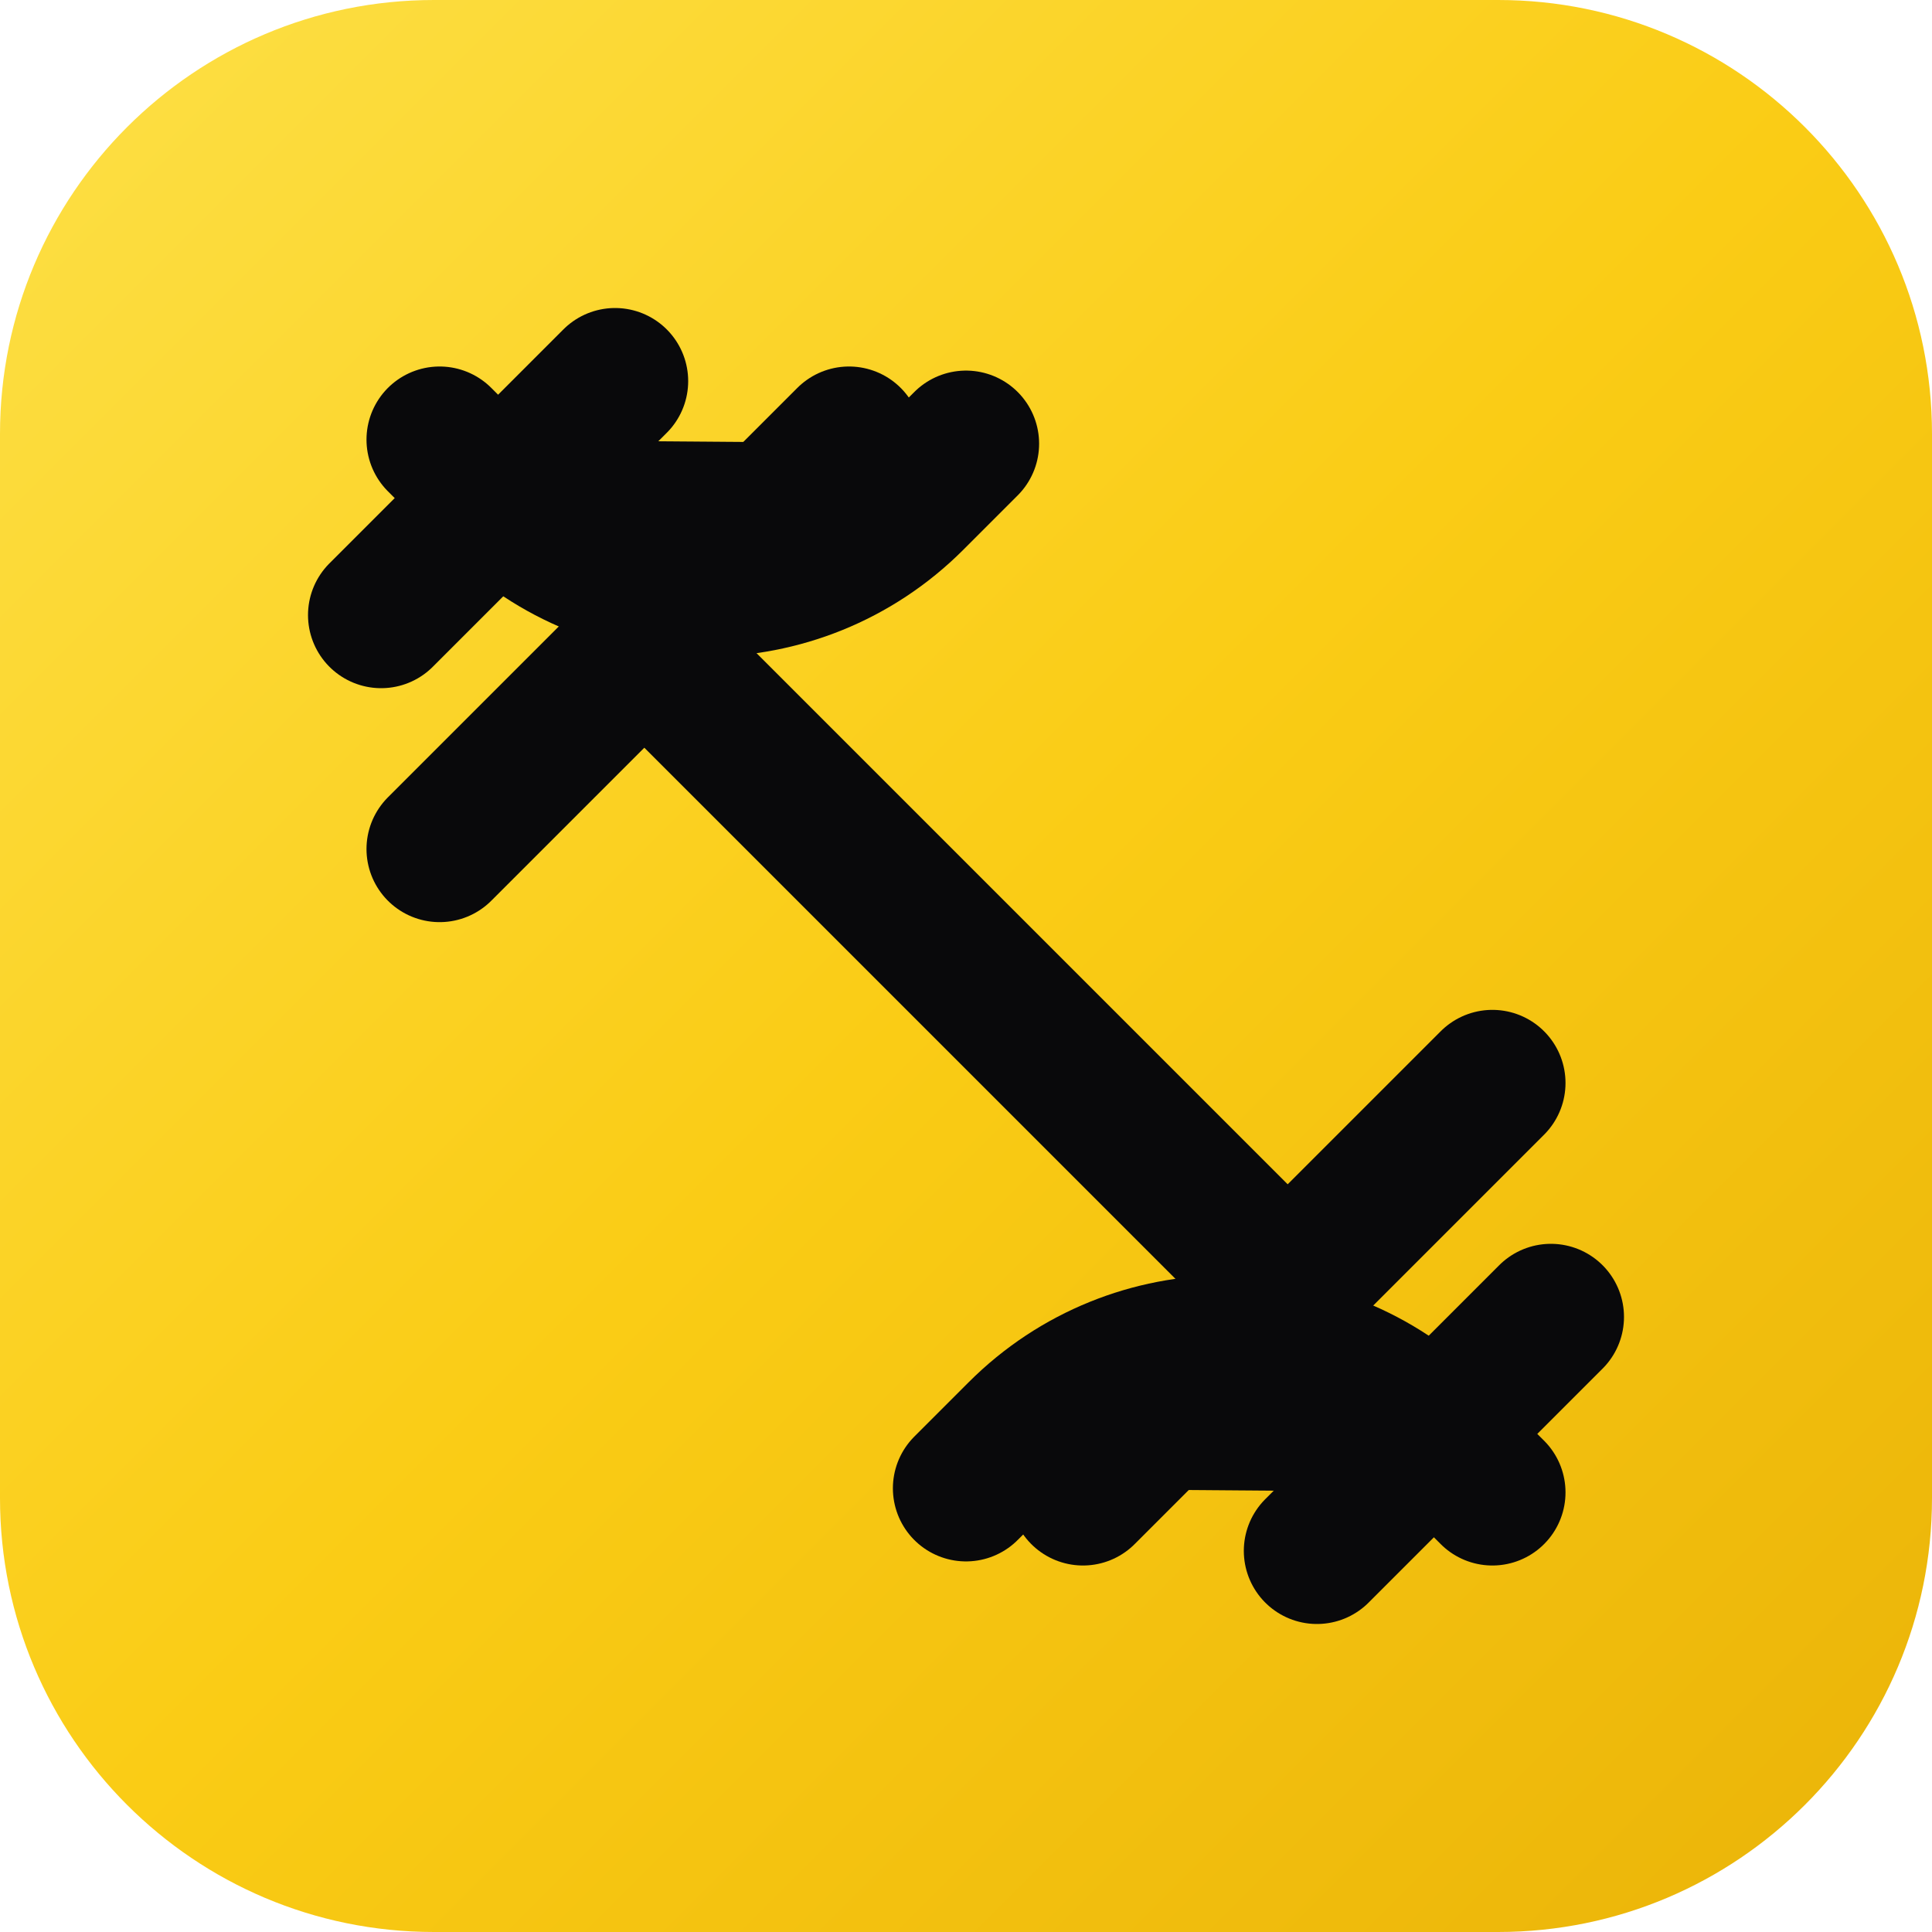
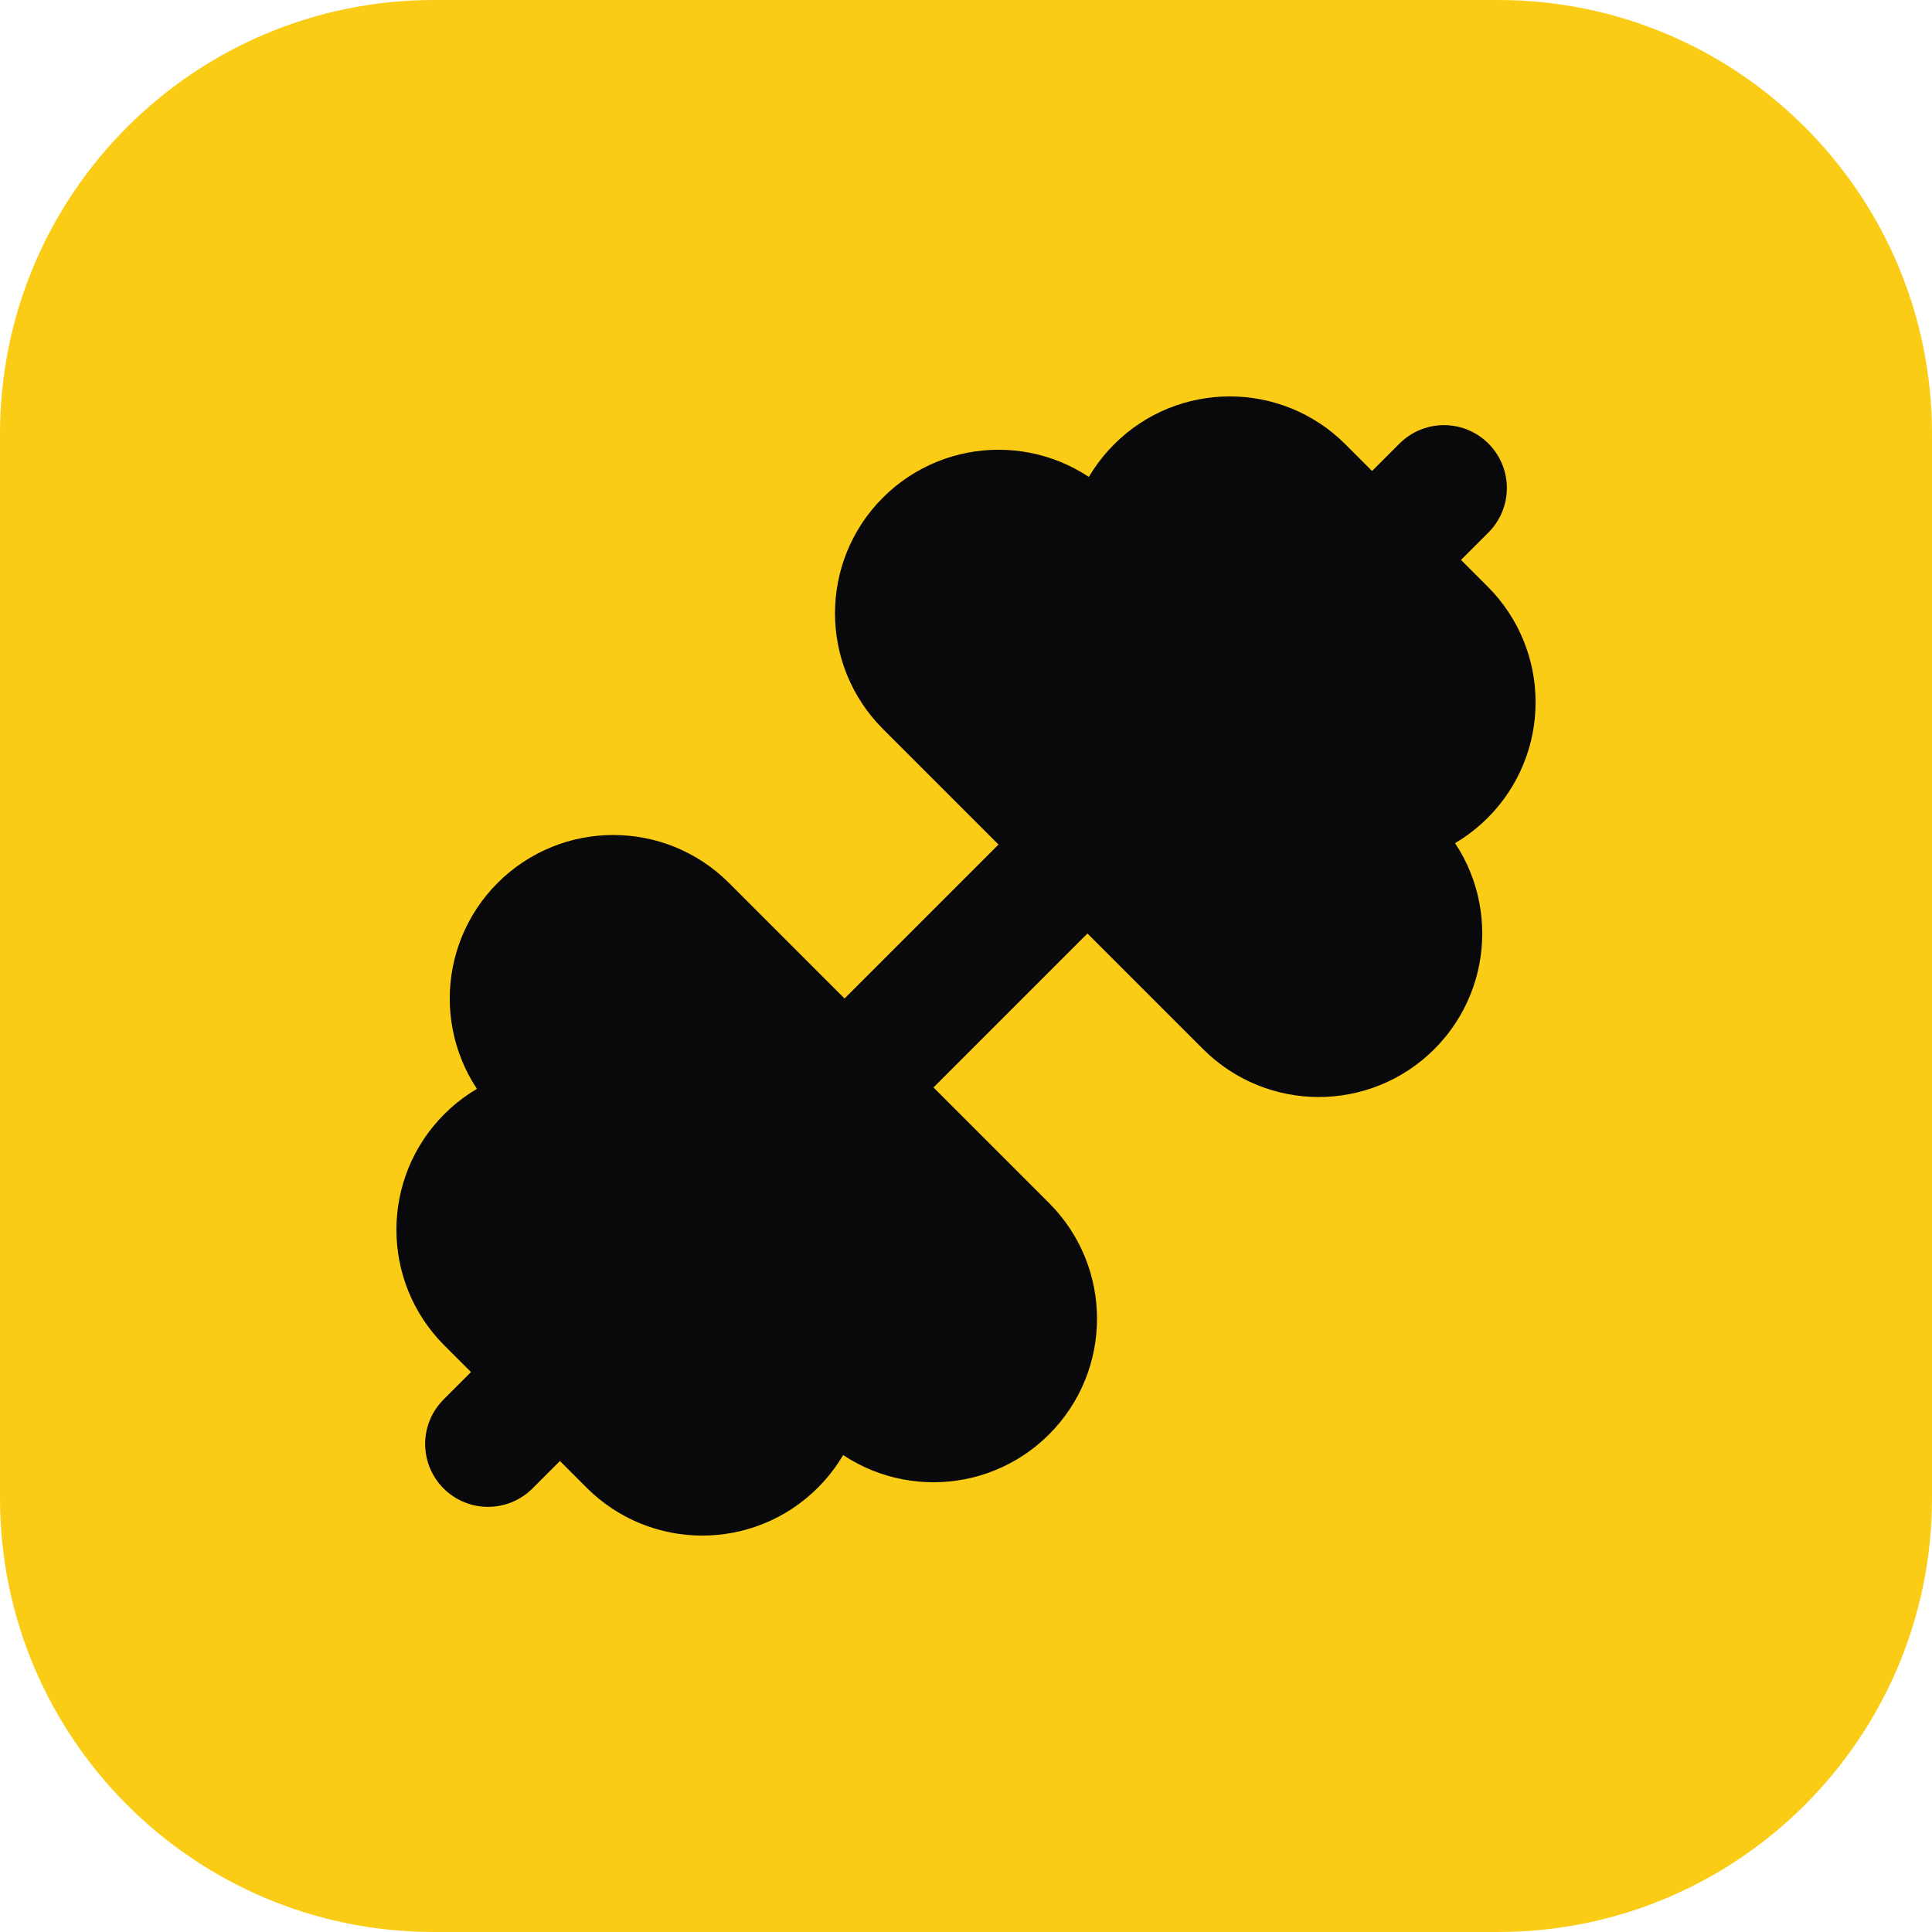
- <svg xmlns="http://www.w3.org/2000/svg" viewBox="0 0 512 512" width="100%" height="100%">
-   <defs>
-     <linearGradient id="yellowBg" x1="0%" y1="0%" x2="100%" y2="100%">
-       <stop offset="0%" stop-color="#FDE047" />
-       <stop offset="50%" stop-color="#FACC15" />
-       <stop offset="100%" stop-color="#EAB308" />
-     </linearGradient>
-   </defs>
-   <rect width="512" height="512" rx="115" fill="url(#yellowBg)" />
-   <g transform="translate(256, 256) scale(15.5) translate(-12, -12)" fill="#09090b" stroke="#09090b" stroke-width="2.5" stroke-linecap="round" stroke-linejoin="round">
-     <path d="m6.5 6.5 11 11" />
-     <path d="m21 21-1-1a5 5 0 0 0-7.07 0l-.93.93" />
-     <path d="m3 3 1 1a5 5 0 0 0 7.07 0l.93-.93" />
-     <path d="m18 22 4-4" />
-     <path d="m2 6 4-4" />
-     <path d="m3 10 7-7" />
-     <path d="m14 21 7-7" />
+ <svg xmlns="http://www.w3.org/2000/svg" viewBox="0 0 512 512" width="512" height="512">
+   <rect width="512" height="512" rx="115" fill="#FACC15" />
+   <g transform="translate(96, 96) scale(13.33333)" fill="#09090B" stroke="#09090B" stroke-width="2.5" stroke-linecap="round" stroke-linejoin="round">
+     <path d="M17.596 12.768a2 2 0 1 0 2.829-2.829l-1.768-1.767a2 2 0 0 0 2.828-2.829l-2.828-2.828a2 2 0 0 0-2.829 2.828l-1.767-1.768a2 2 0 1 0-2.829 2.829z" />
+     <path d="m2.5 21.5 1.4-1.4" />
+     <path d="m20.1 3.9 1.4-1.4" />
+     <path d="M5.343 21.485a2 2 0 1 0 2.829-2.828l1.767 1.768a2 2 0 1 0 2.829-2.829l-6.364-6.364a2 2 0 1 0-2.829 2.829l1.768 1.767a2 2 0 0 0-2.828 2.829z" />
+     <path d="m9.6 14.4 4.8-4.8" />
  </g>
</svg>
